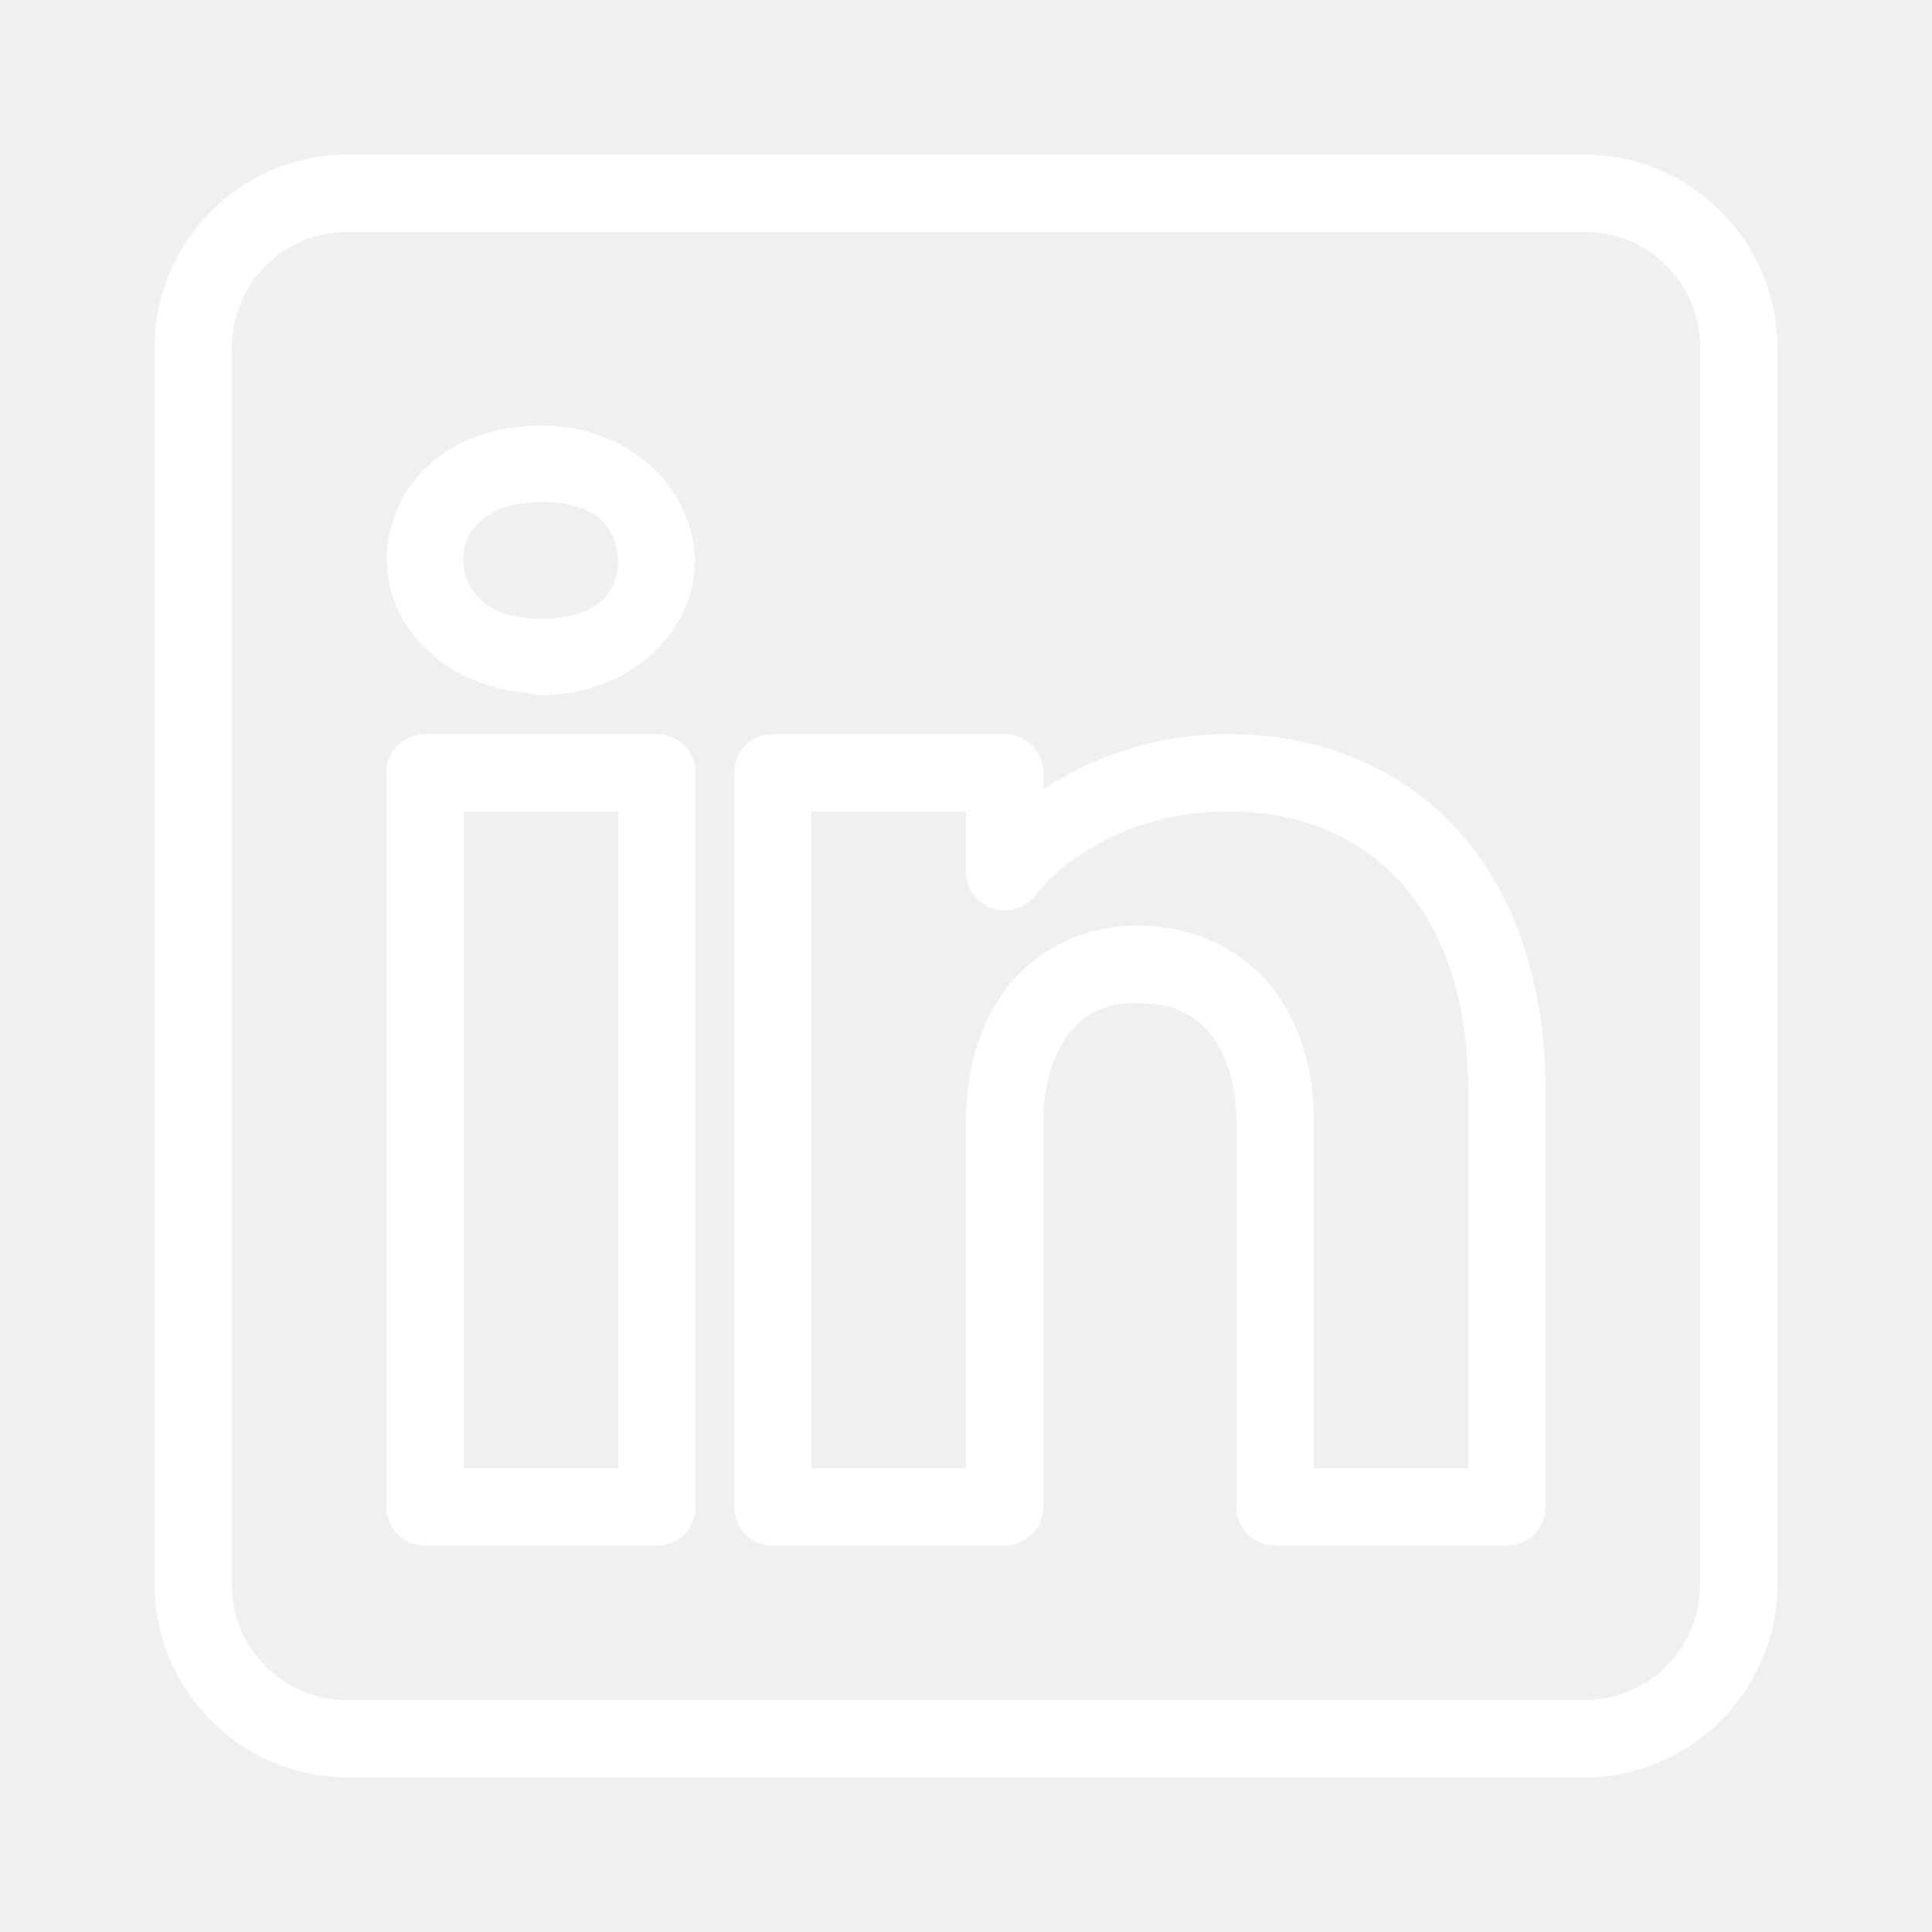
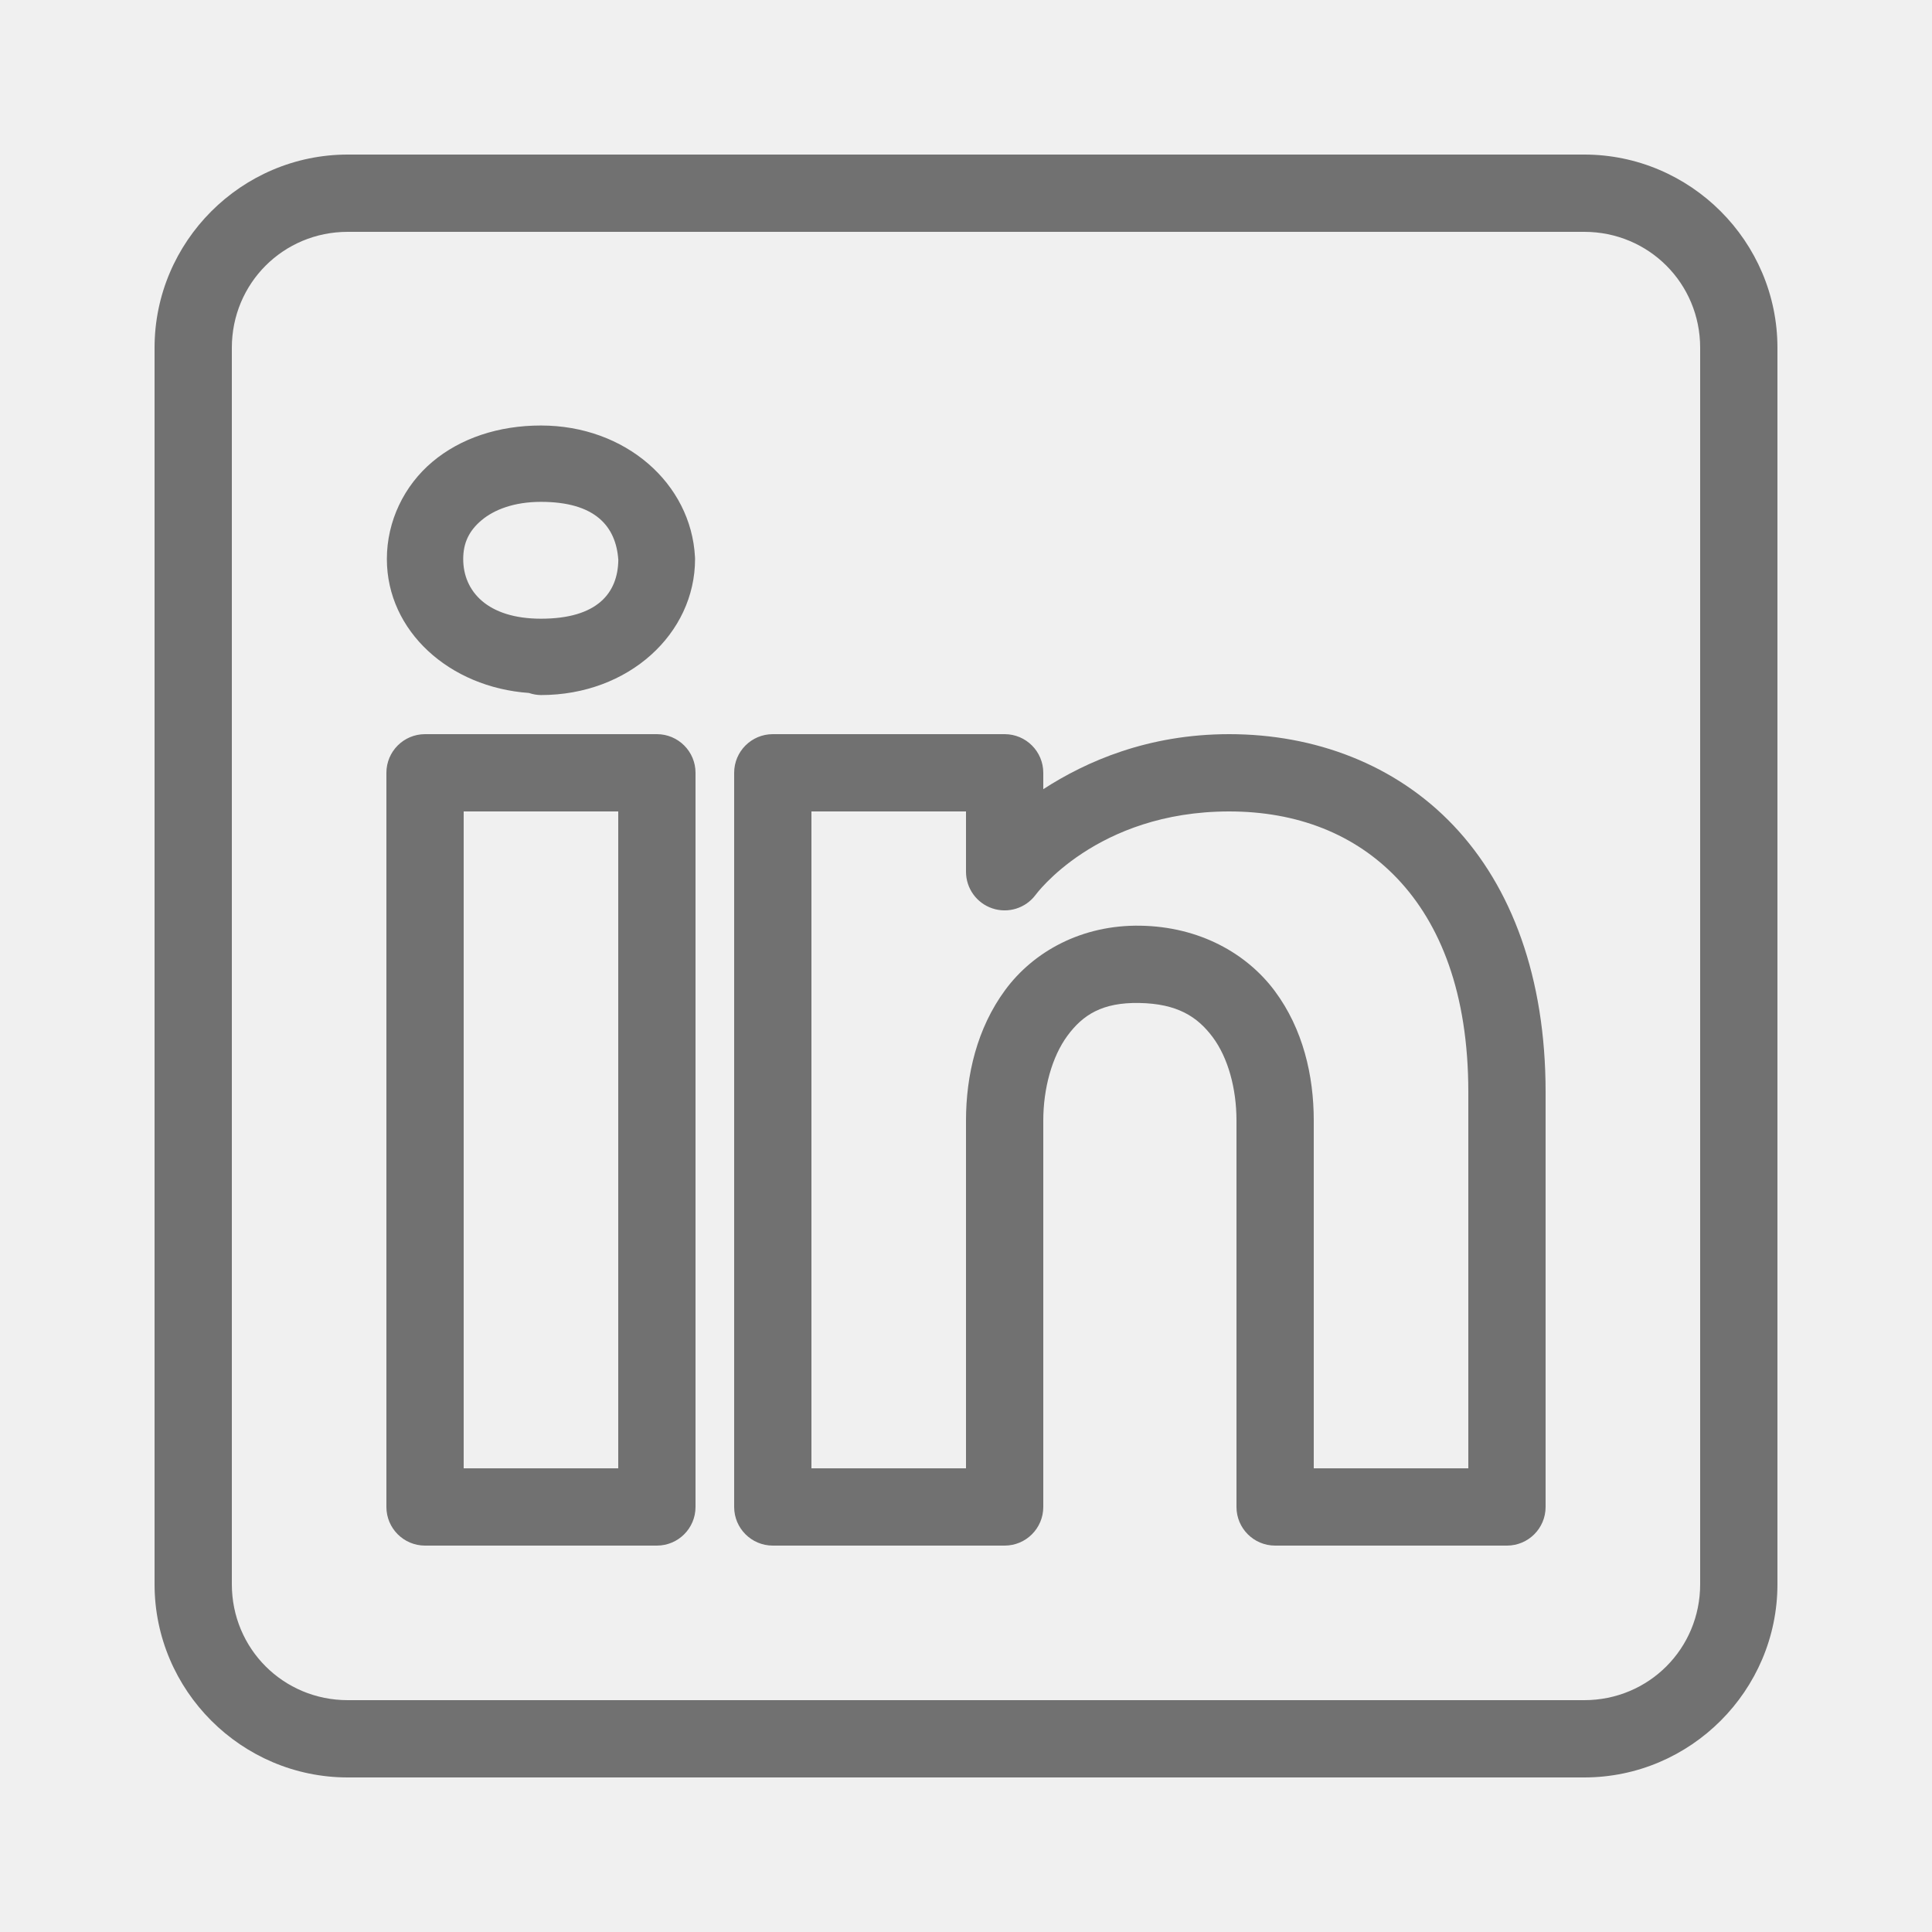
- <svg xmlns="http://www.w3.org/2000/svg" fill="white" viewBox="0 0 50 50" width="40px" height="40px">
+ <svg xmlns="http://www.w3.org/2000/svg" fill="#717171" viewBox="0 0 50 50" width="40px" height="40px">
  <path d="M 9 4 C 6.25 4 4 6.25 4 9 L 4 41 C 4 43.75 6.25 46 9 46 L 41 46 C 43.75 46 46 43.75 46 41 L 46 9 C 46 6.25 43.75 4 41 4 L 9 4 z M 9 6 L 41 6 C 42.668 6 44 7.332 44 9 L 44 41 C 44 42.668 42.668 44 41 44 L 9 44 C 7.332 44 6 42.668 6 41 L 6 9 C 6 7.332 7.332 6 9 6 z M 14 11.012 C 12.905 11.012 11.919 11.339 11.189 11.953 C 10.46 12.567 10.012 13.485 10.012 14.467 C 10.012 16.334 11.631 17.79 13.691 17.934 A 0.988 0.988 0 0 0 13.695 17.936 A 0.988 0.988 0 0 0 14 17.988 C 16.273 17.988 17.988 16.396 17.988 14.467 A 0.988 0.988 0 0 0 17.986 14.414 C 17.885 12.514 16.19 11.012 14 11.012 z M 14 12.988 C 15.392 12.988 15.942 13.61 16.002 14.492 C 15.99 15.348 15.46 16.012 14 16.012 C 12.615 16.012 11.988 15.302 11.988 14.467 C 11.988 14.049 12.141 13.734 12.461 13.465 C 12.781 13.195 13.295 12.988 14 12.988 z M 11 19 A 1 1 0 0 0 10 20 L 10 39 A 1 1 0 0 0 11 40 L 17 40 A 1 1 0 0 0 18 39 L 18 33.135 L 18 20 A 1 1 0 0 0 17 19 L 11 19 z M 20 19 A 1 1 0 0 0 19 20 L 19 39 A 1 1 0 0 0 20 40 L 26 40 A 1 1 0 0 0 27 39 L 27 29 C 27 28.17 27.226 27.345 27.625 26.805 C 28.024 26.264 28.526 25.94 29.482 25.957 C 30.468 25.974 30.99 26.312 31.385 26.842 C 31.78 27.372 32 28.167 32 29 L 32 39 A 1 1 0 0 0 33 40 L 39 40 A 1 1 0 0 0 40 39 L 40 28.262 C 40 25.3 39.123 22.954 37.619 21.367 C 36.115 19.78 34.024 19 31.812 19 C 29.71 19 28.111 19.705 27 20.424 L 27 20 A 1 1 0 0 0 26 19 L 20 19 z M 12 21 L 16 21 L 16 33.135 L 16 38 L 12 38 L 12 21 z M 21 21 L 25 21 L 25 22.561 A 1 1 0 0 0 26.799 23.162 C 26.799 23.162 28.369 21 31.812 21 C 33.566 21 35.069 21.583 36.168 22.742 C 37.267 23.902 38 25.688 38 28.262 L 38 38 L 34 38 L 34 29 C 34 27.833 33.72 26.627 32.99 25.646 C 32.26 24.666 31.032 23.983 29.518 23.957 C 27.996 23.93 26.748 24.627 26.016 25.619 C 25.284 26.611 25 27.83 25 29 L 25 38 L 21 38 L 21 21 z" />
</svg>
